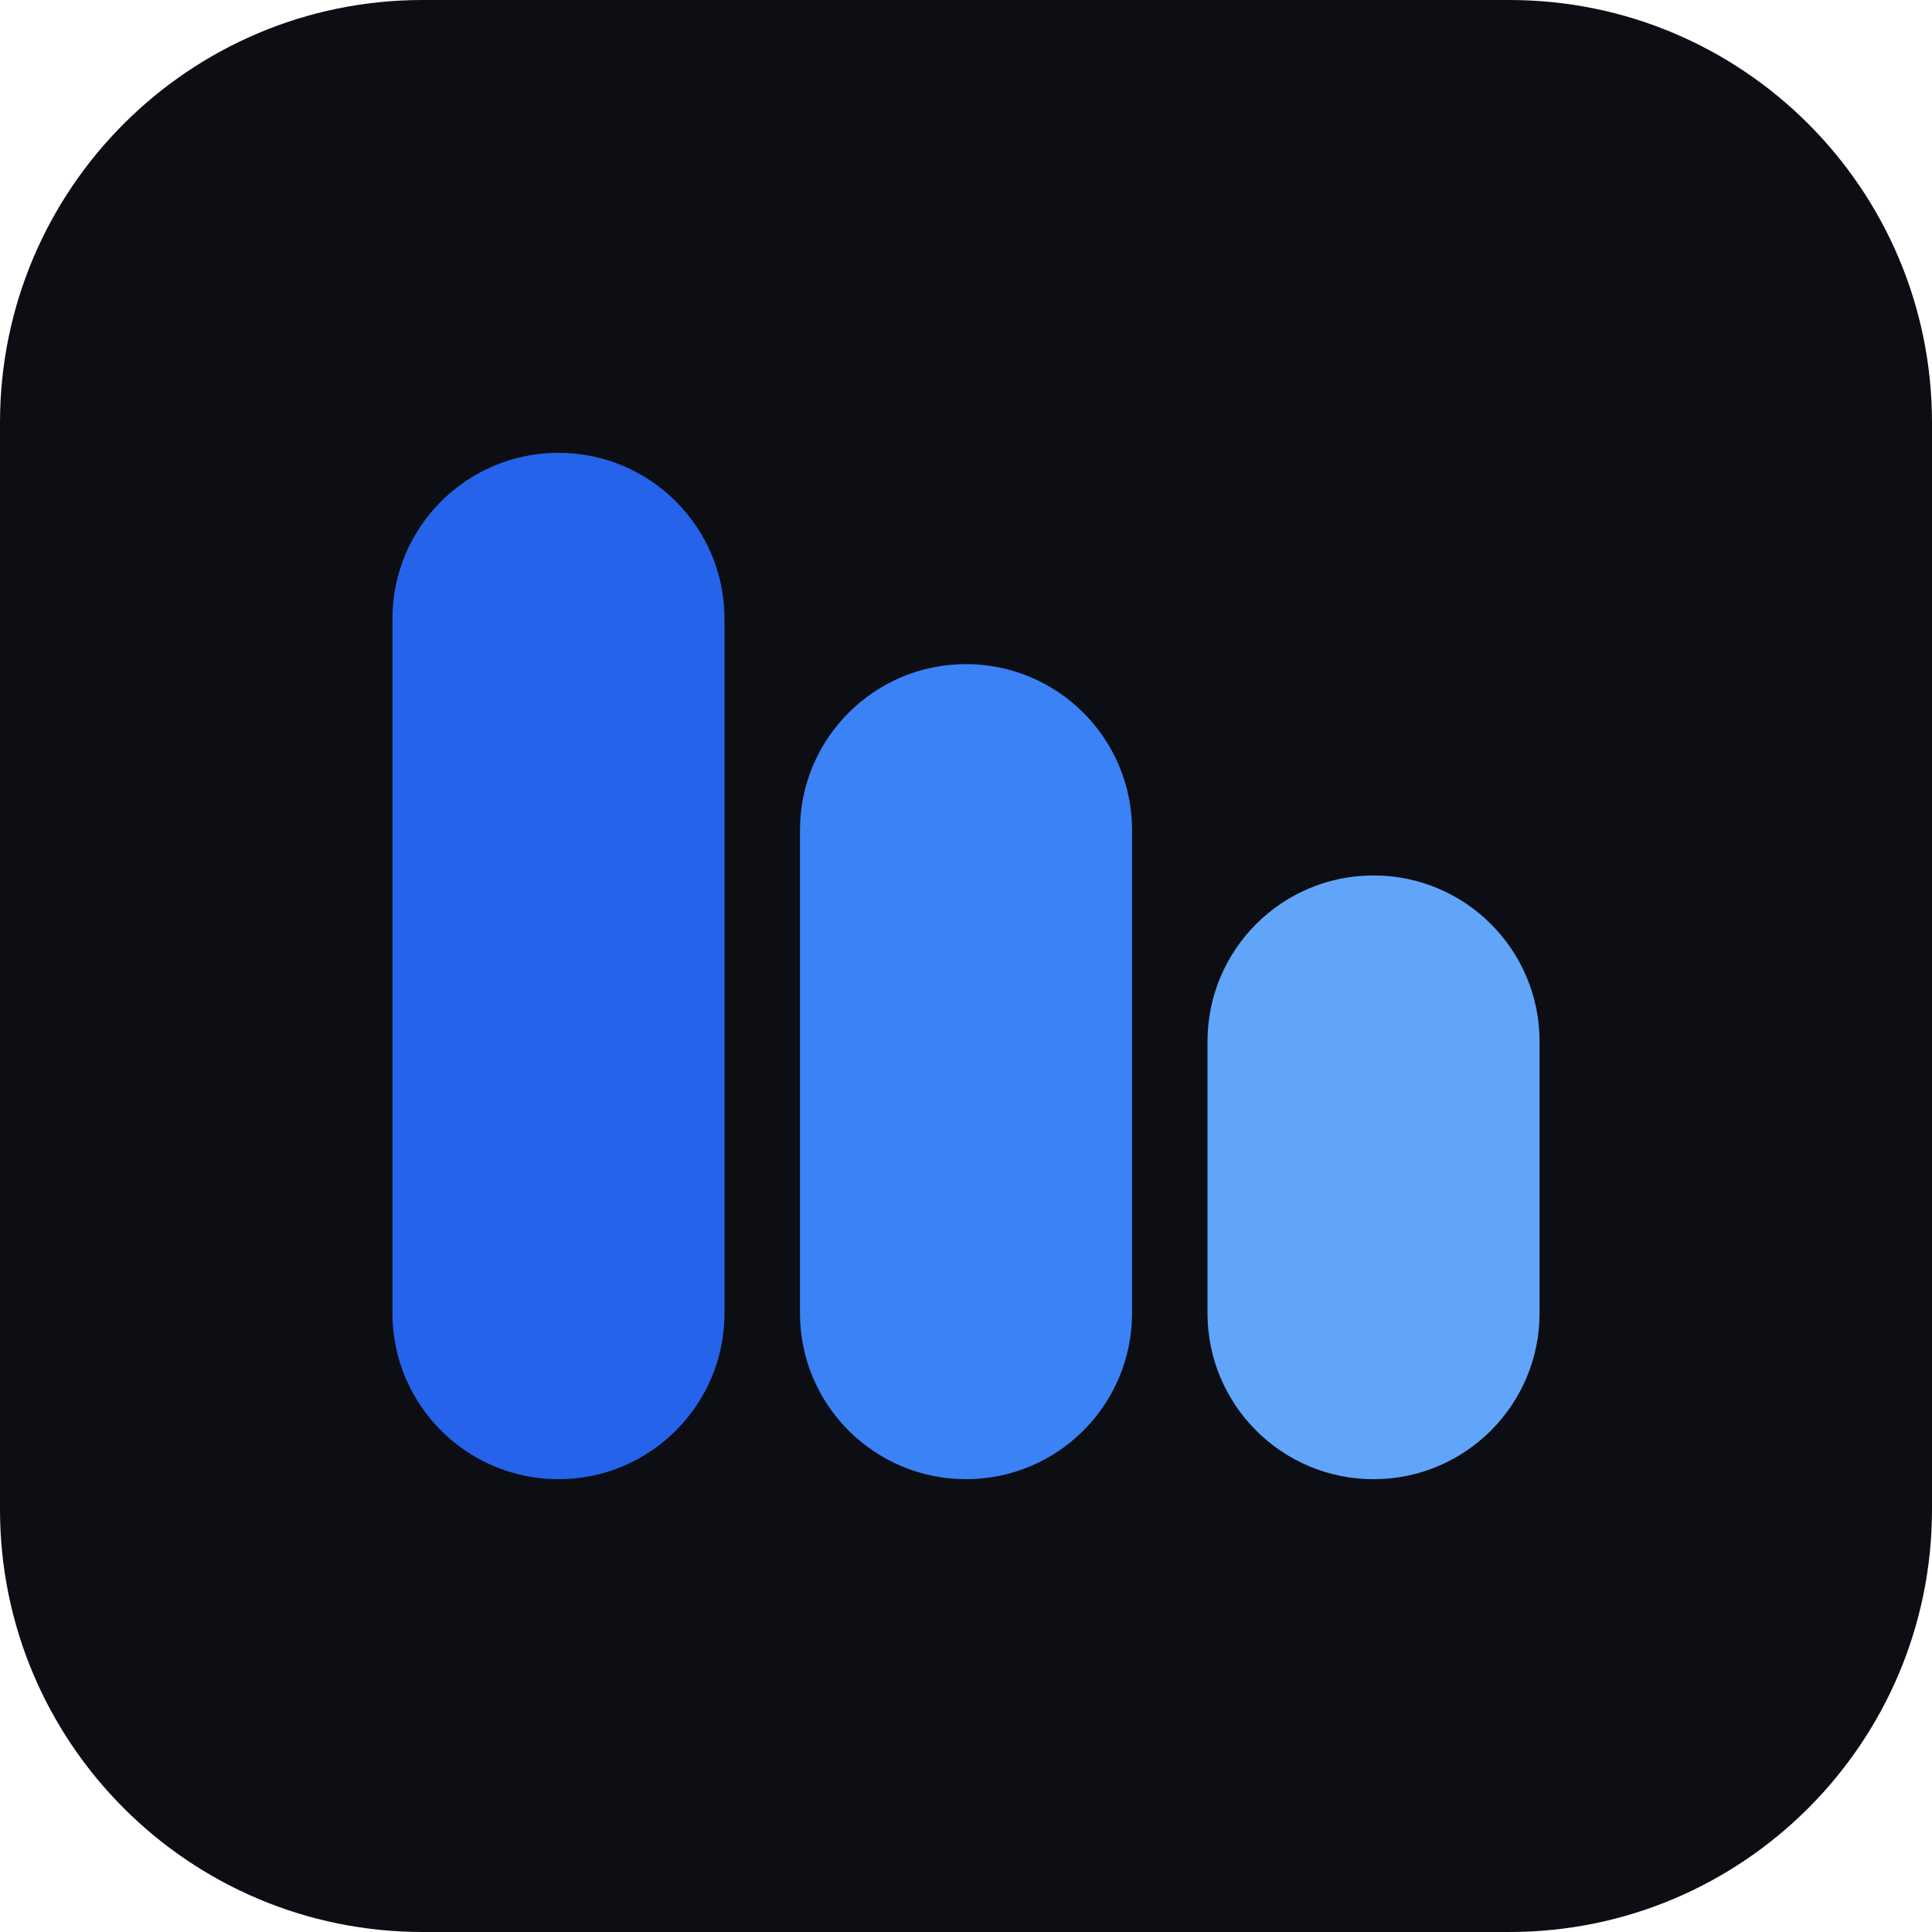
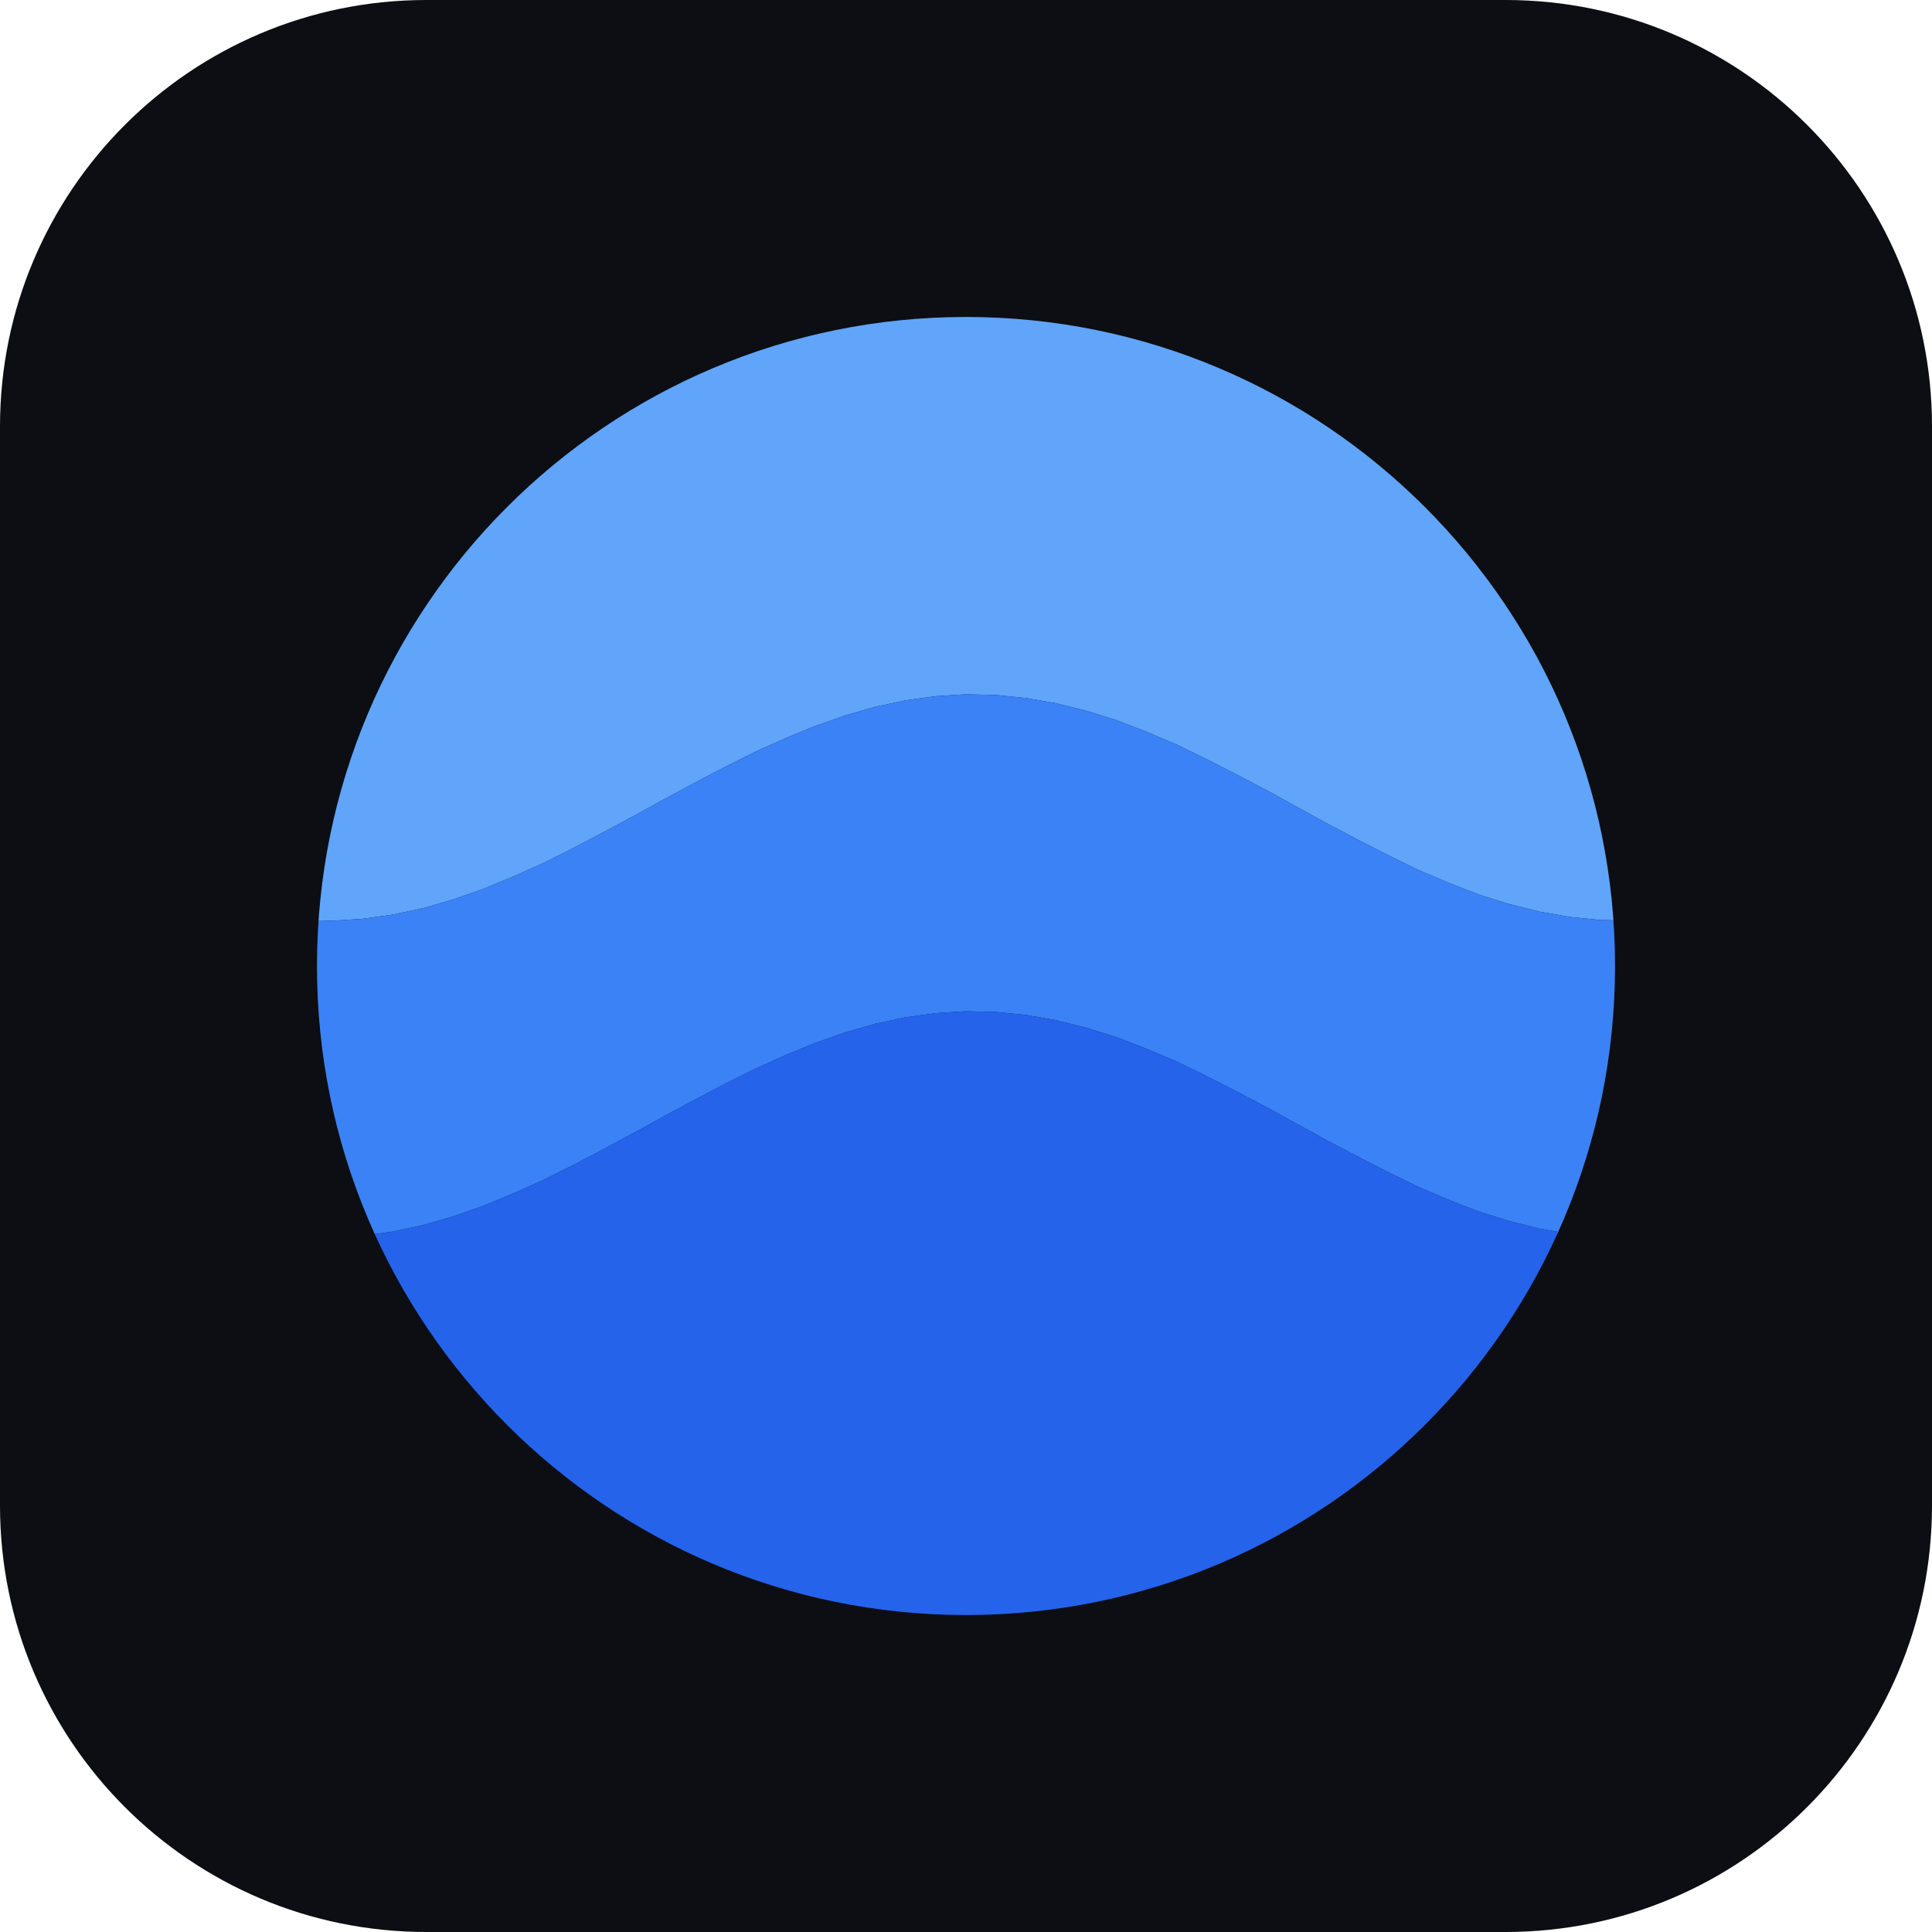
<svg xmlns="http://www.w3.org/2000/svg" viewBox="0 0 512 512">
-   <rect width="512" height="512" rx="112" fill="#0c0e14" />
-   <rect x="104" y="120" width="88" height="272" rx="44" fill="#2563eb" />
-   <rect x="212" y="176" width="88" height="216" rx="44" fill="#3b82f6" />
-   <rect x="320" y="232" width="88" height="160" rx="44" fill="#60a5fa" />
+   <defs>
+     <clipPath id="o">
+       <circle cx="256" cy="256" r="172" />
+     </clipPath>
+   </defs>
+   <rect width="512" height="512" rx="113" fill="#0c0e14" />
+   <g clip-path="url(#o)">
+     <path d="M-200 -200 L712 -200 L712 226.7 L704 222.6 L696 218.4 L688 214.0 L680 209.6 L672 205.4 L664 201.3 L656 197.4 L648 194.0 L640 190.9 L632 188.4 L624 186.4 L616 185.0 L608 184.2 L600 184.0 L592 184.5 L584 185.6 L576 187.3 L568 189.6 L560 192.4 L552 195.7 L544 199.3 L536 203.3 L528 207.5 L520 211.8 L512 216.2 L504 220.5 L496 224.7 L488 228.7 L480 232.3 L472 235.6 L464 238.4 L456 240.7 L448 242.4 L440 243.5 L432 244.0 L424 243.8 L416 243.0 L408 241.6 L400 239.6 L392 237.1 L384 234.0 L376 230.6 L368 226.7 L360 222.6 L352 218.4 L344 214.0 L336 209.6 L328 205.4 L320 201.3 L312 197.4 L304 194.0 L296 190.9 L288 188.4 L280 186.4 L272 185.0 L264 184.2 L256 184.0 L248 184.5 L240 185.6 L232 187.3 L224 189.6 L216 192.4 L208 195.7 L200 199.3 L192 203.3 L184 207.5 L176 211.8 L168 216.2 L160 220.5 L152 224.7 L144 228.7 L136 232.3 L128 235.6 L120 238.4 L112 240.7 L104 242.4 L96 243.5 L88 244.0 L80 243.8 L72 243.0 L64 241.6 L56 239.6 L48 237.1 L40 234.0 L32 230.6 L24 226.7 L16 222.6 L8 218.4 L0 214.0 L-8 209.6 L-16 205.4 L-24 201.3 L-32 197.4 L-40 194.0 L-48 190.9 L-56 188.4 L-64 186.4 L-72 185.0 L-80 184.2 L-88 184.0 L-96 184.5 L-104 185.6 L-112 187.3 L-120 189.6 L-128 192.4 L-136 195.7 L-144 199.3 L-152 203.3 L-160 207.5 L-168 211.8 L-176 216.2 L-184 220.5 L-192 224.7 L-200 228.7 Z" fill="#60a5fa" />
+     <path d="M-200 228.7 L-192 224.7 L-184 220.5 L-176 216.2 L-168 211.8 L-160 207.5 L-152 203.3 L-144 199.3 L-136 195.7 L-128 192.4 L-120 189.6 L-112 187.3 L-104 185.6 L-96 184.5 L-88 184.0 L-80 184.2 L-72 185.0 L-64 186.4 L-56 188.4 L-48 190.9 L-40 194.0 L-32 197.4 L-24 201.3 L-16 205.4 L-8 209.6 L0 214.0 L8 218.4 L16 222.6 L24 226.7 L32 230.6 L40 234.0 L48 237.1 L56 239.6 L64 241.6 L72 243.0 L80 243.8 L88 244.0 L96 243.5 L104 242.4 L112 240.7 L120 238.4 L128 235.6 L136 232.3 L144 228.7 L152 224.7 L160 220.5 L168 216.2 L176 211.8 L184 207.5 L192 203.3 L200 199.3 L208 195.7 L216 192.4 L224 189.6 L232 187.3 L240 185.6 L248 184.5 L256 184.0 L264 184.2 L272 185.0 L280 186.4 L288 188.4 L296 190.9 L304 194.0 L312 197.4 L320 201.3 L328 205.4 L336 209.6 L344 214.0 L352 218.4 L360 222.6 L368 226.7 L376 230.6 L384 234.0 L392 237.1 L400 239.6 L408 241.6 L416 243.0 L424 243.8 L432 244.0 L440 243.5 L448 242.4 L456 240.7 L464 238.4 L472 235.6 L480 232.3 L488 228.7 L496 224.7 L504 220.5 L512 216.2 L520 211.8 L528 207.5 L536 203.3 L544 199.3 L552 195.7 L560 192.4 L568 189.6 L576 187.3 L584 185.6 L592 184.5 L600 184.0 L608 184.2 L616 185.0 L624 186.4 L632 188.4 L640 190.9 L648 194.0 L656 197.4 L664 201.3 L672 205.4 L680 209.6 L688 214.0 L696 218.4 L704 222.6 L712 226.7 L712 310.7 L704 306.6 L696 302.4 L688 298.0 L680 293.6 L672 289.4 L664 285.3 L656 281.4 L648 278.0 L640 274.9 L632 272.4 L624 270.4 L616 269.0 L608 268.2 L600 268.0 L592 268.5 L584 269.6 L576 271.3 L568 273.6 L560 276.4 L552 279.7 L544 283.3 L536 287.3 L528 291.5 L520 295.8 L512 300.2 L504 304.5 L496 308.7 L488 312.7 L480 316.3 L472 319.6 L464 322.4 L456 324.7 L448 326.4 L440 327.5 L432 328.0 L424 327.8 L416 327.0 L408 325.6 L400 323.6 L392 321.1 L384 318.0 L376 314.6 L368 310.7 L360 306.6 L352 302.4 L344 298.0 L336 293.6 L328 289.4 L320 285.3 L312 281.4 L304 278.0 L296 274.9 L288 272.4 L280 270.4 L272 269.0 L264 268.2 L256 268.0 L248 268.5 L240 269.6 L232 271.3 L224 273.6 L216 276.4 L208 279.7 L200 283.3 L192 287.3 L184 291.5 L176 295.8 L168 300.2 L160 304.5 L152 308.7 L144 312.7 L136 316.3 L128 319.6 L120 322.4 L112 324.7 L104 326.4 L96 327.5 L88 328.0 L80 327.8 L72 327.0 L64 325.6 L56 323.6 L48 321.1 L40 318.0 L32 314.6 L24 310.7 L16 306.6 L8 302.4 L0 298.0 L-8 293.6 L-16 289.4 L-24 285.3 L-32 281.4 L-40 278.0 L-48 274.9 L-56 272.4 L-64 270.4 L-72 269.0 L-80 268.2 L-88 268.0 L-96 268.5 L-104 269.6 L-112 271.3 L-120 273.6 L-128 276.4 L-136 279.7 L-144 283.3 L-152 287.3 L-160 291.5 L-168 295.8 L-176 300.2 L-184 304.5 L-192 308.7 L-200 312.7 Z" fill="#3b82f6" />
+     <path d="M-200 312.7 L-192 308.7 L-184 304.5 L-176 300.2 L-168 295.8 L-160 291.5 L-152 287.3 L-144 283.3 L-136 279.7 L-128 276.4 L-120 273.6 L-112 271.3 L-104 269.6 L-96 268.5 L-88 268.0 L-80 268.2 L-72 269.0 L-64 270.4 L-56 272.4 L-48 274.9 L-40 278.0 L-32 281.4 L-24 285.3 L-16 289.4 L-8 293.6 L0 298.0 L8 302.4 L16 306.6 L24 310.7 L32 314.6 L40 318.0 L48 321.1 L56 323.6 L64 325.6 L72 327.0 L80 327.8 L88 328.0 L96 327.5 L104 326.4 L112 324.7 L120 322.4 L128 319.6 L136 316.3 L144 312.7 L152 308.7 L160 304.5 L168 300.2 L176 295.8 L184 291.5 L192 287.3 L200 283.3 L208 279.7 L216 276.4 L224 273.6 L232 271.3 L240 269.6 L248 268.5 L256 268.0 L264 268.2 L272 269.0 L280 270.4 L288 272.4 L296 274.9 L304 278.0 L312 281.4 L320 285.3 L328 289.4 L336 293.6 L344 298.0 L352 302.4 L360 306.6 L368 310.7 L376 314.6 L384 318.0 L392 321.1 L400 323.6 L408 325.6 L416 327.0 L424 327.8 L432 328.0 L440 327.5 L448 326.4 L456 324.7 L464 322.4 L472 319.6 L480 316.3 L488 312.7 L496 308.7 L504 304.5 L512 300.2 L520 295.8 L528 291.5 L536 287.3 L544 283.3 L552 279.7 L560 276.4 L568 273.6 L576 271.3 L584 269.6 L592 268.5 L600 268.0 L608 268.2 L616 269.0 L624 270.4 L632 272.4 L640 274.9 L648 278.0 L656 281.4 L664 285.3 L672 289.4 L680 293.6 L688 298.0 L696 302.4 L704 306.6 L712 310.7 L712 712 L-200 712 Z" fill="#2563eb" />
+   </g>
</svg>
